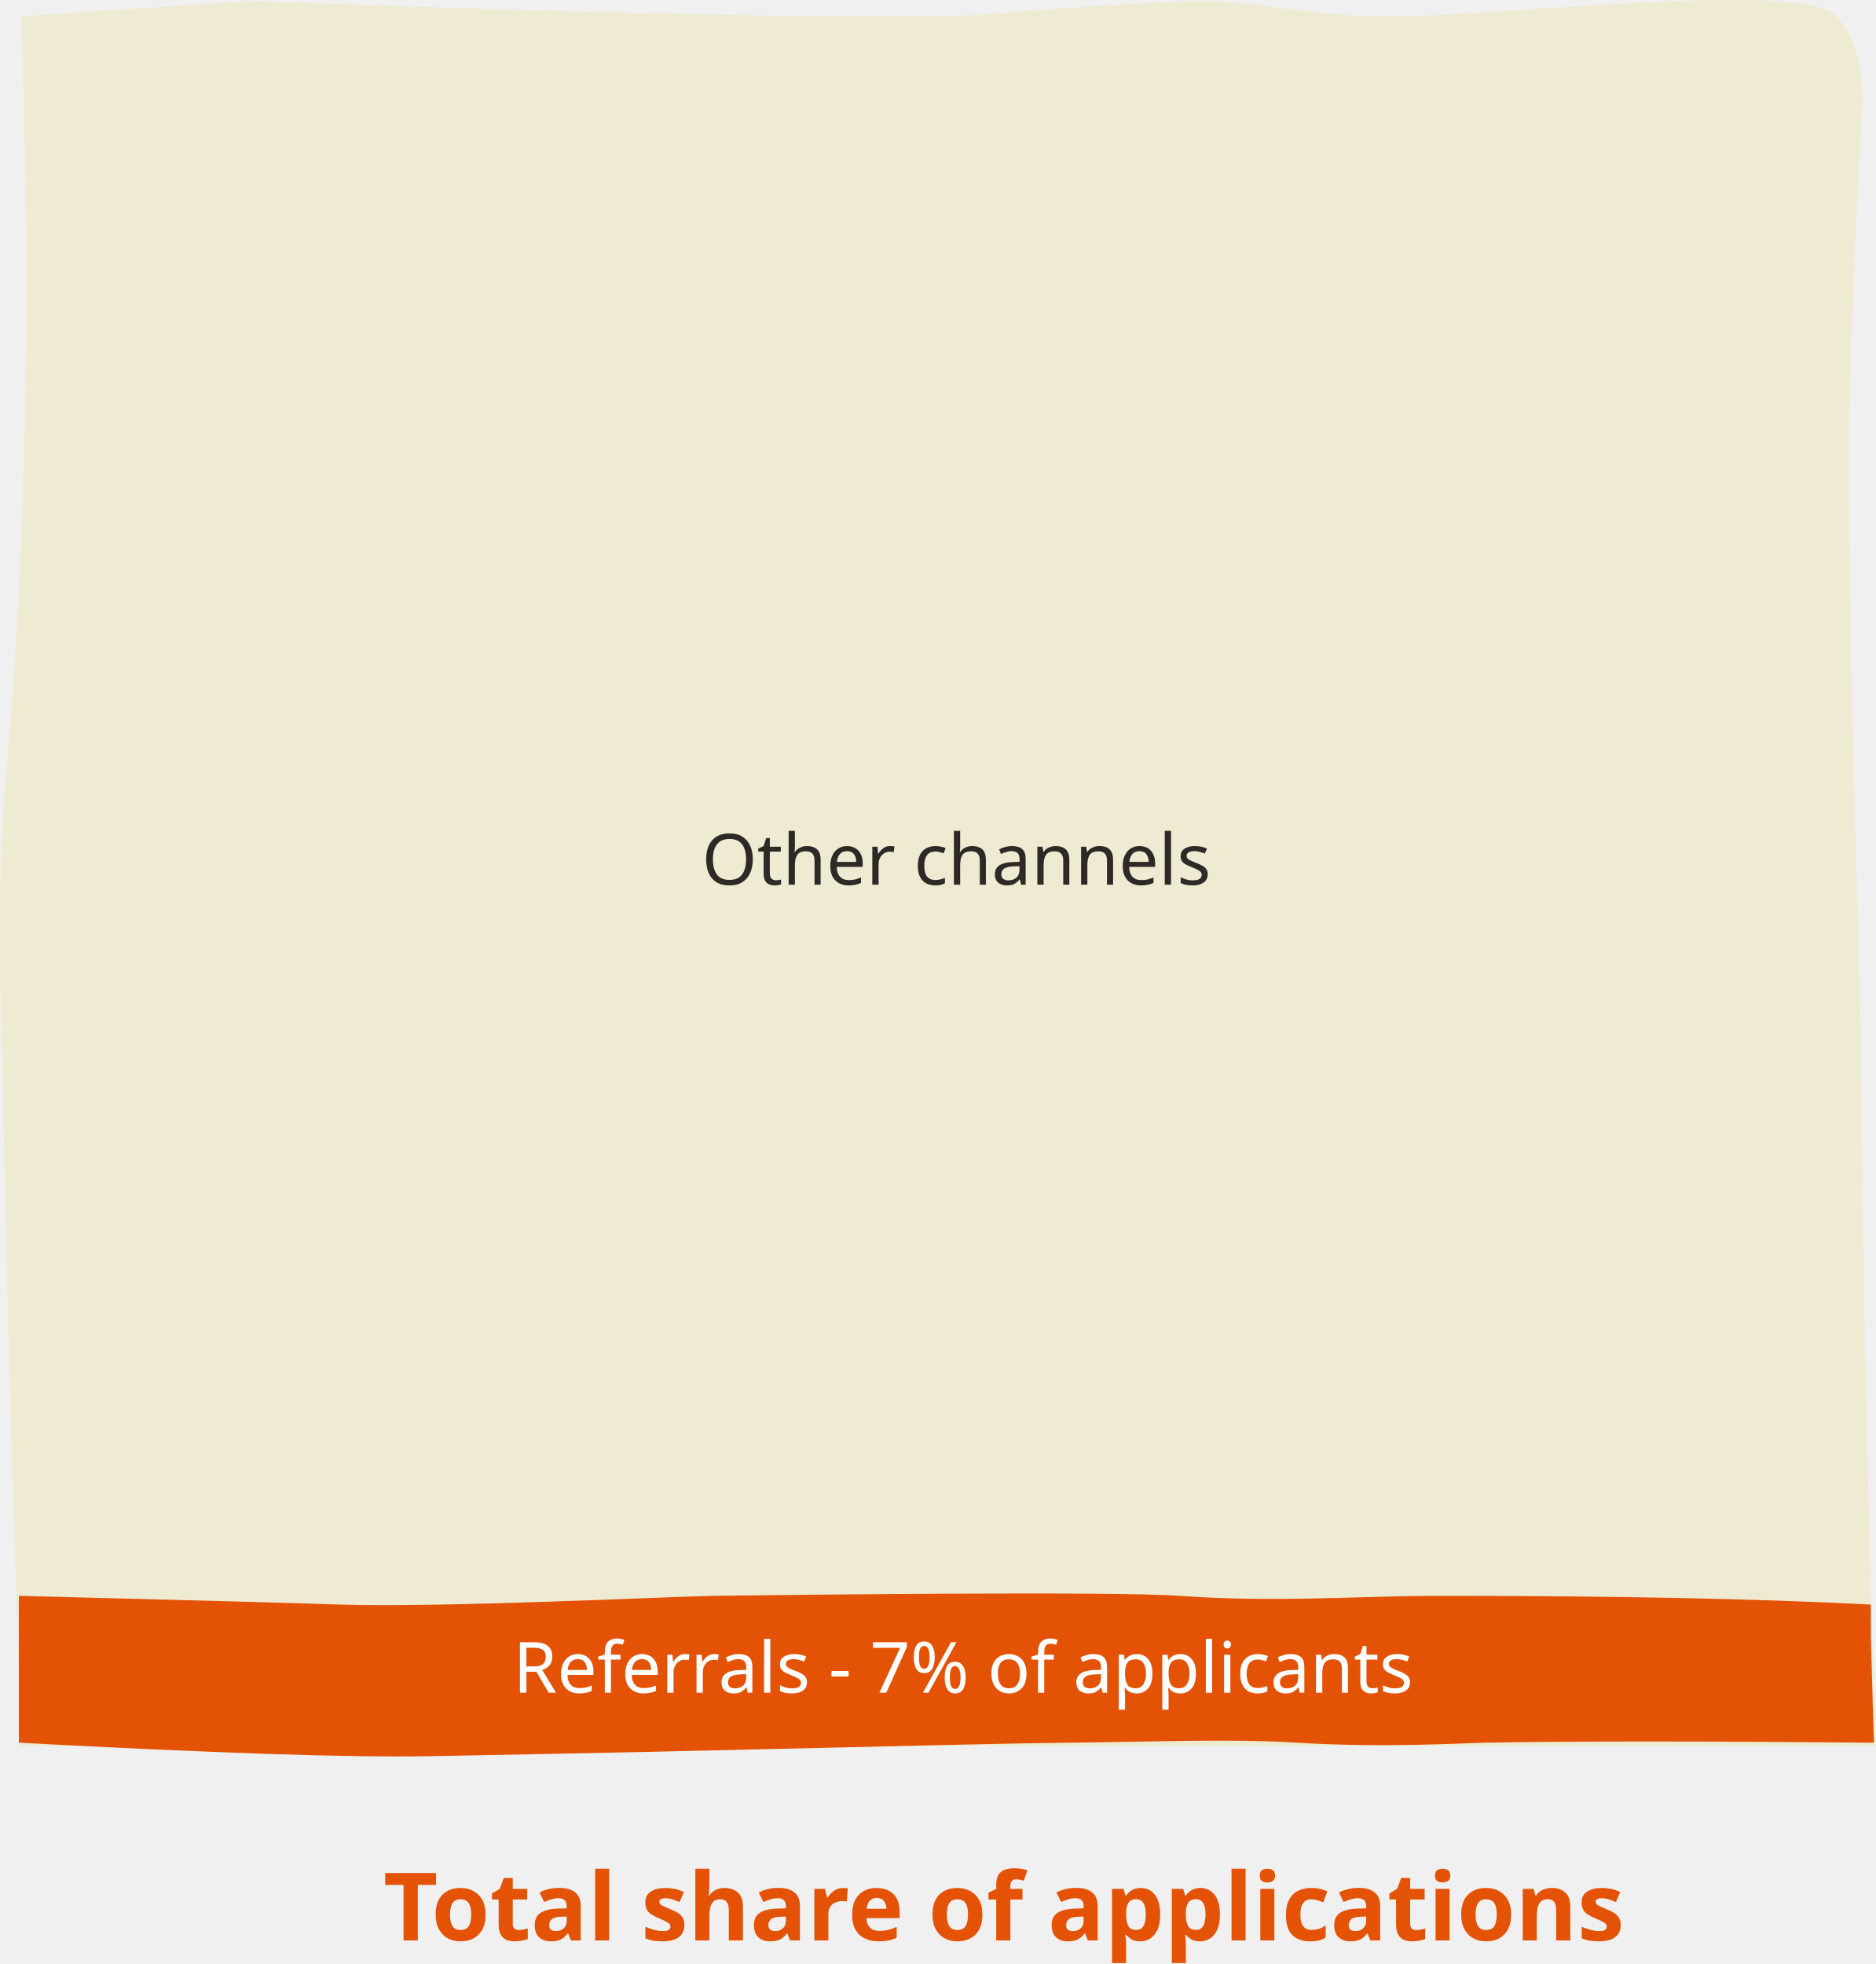
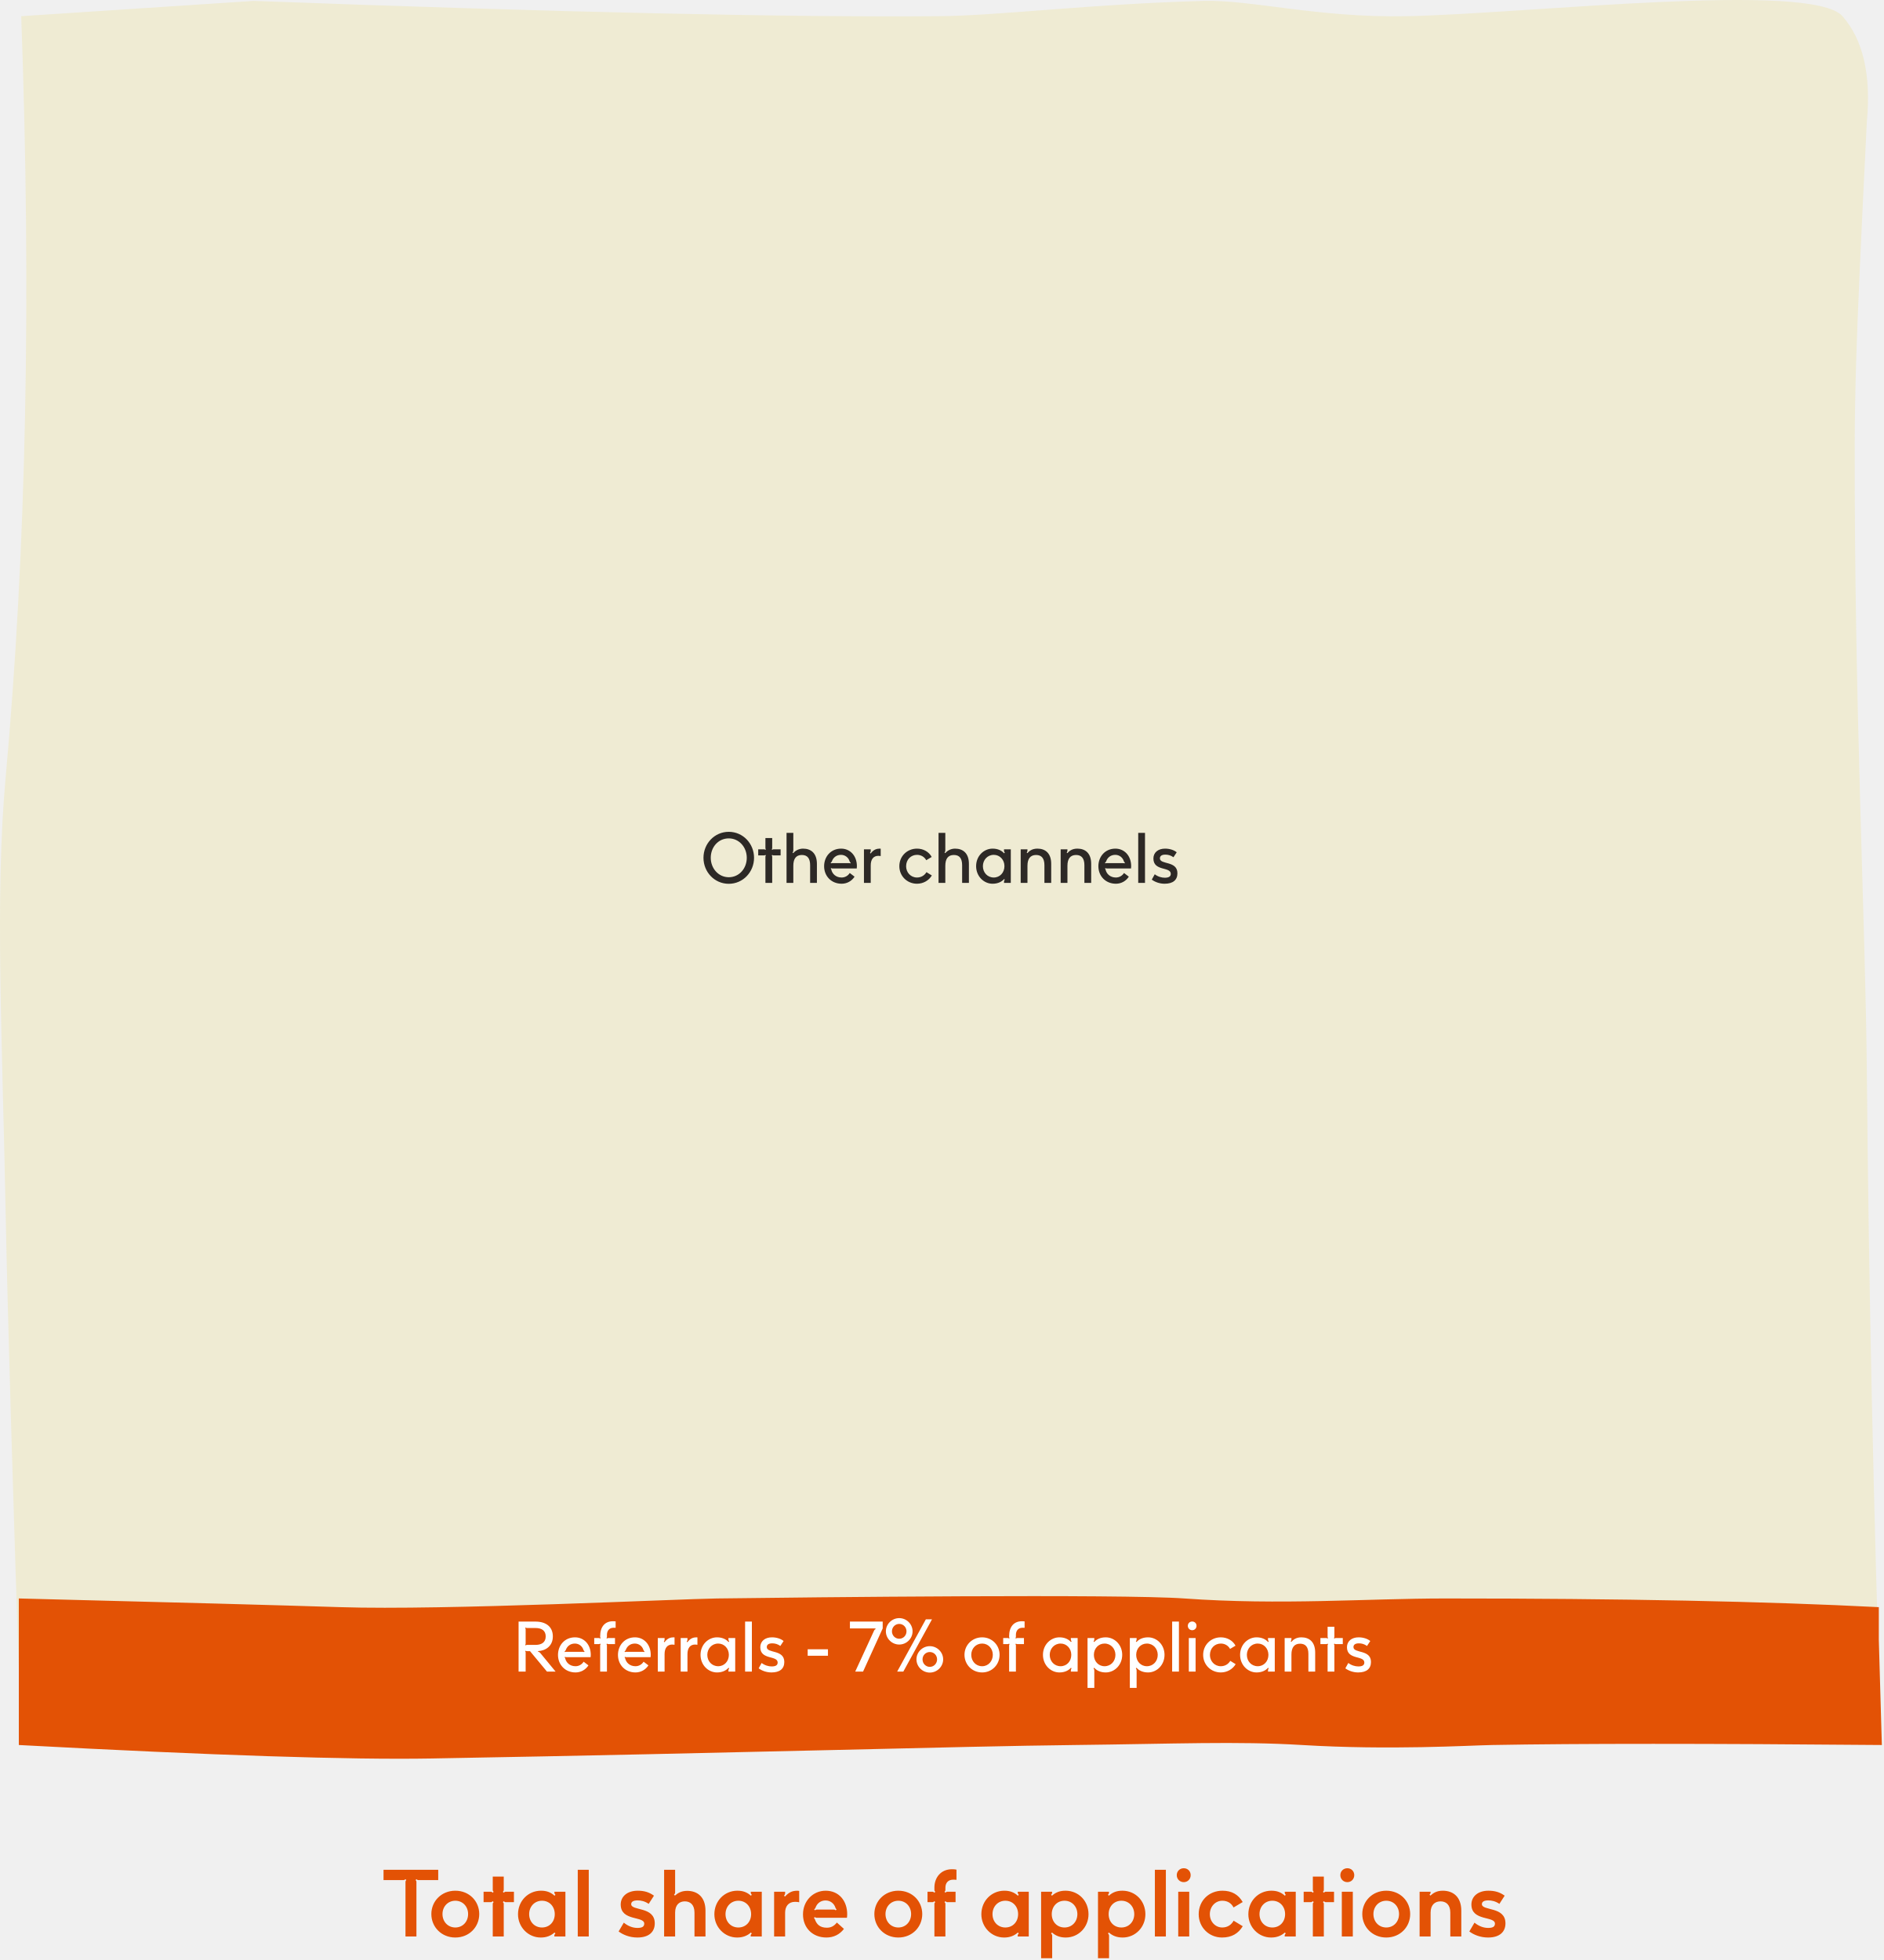
- <svg xmlns="http://www.w3.org/2000/svg" width="318px" height="333px" viewBox="0 0 318 333" version="1.1">
+ <svg xmlns="http://www.w3.org/2000/svg" width="320px" height="333px" viewBox="0 0 320 333" version="1.1">
  <defs />
  <g id="Screens" stroke="none" stroke-width="1" fill="none" fill-rule="evenodd">
-     <g id="hirer-updated" transform="translate(-200, -5083)">
-       <g id="bar-chart" transform="translate(200, 5060)">
-         <g id="left-bar-chart" transform="translate(0, 23)">
-           <path d="M3.583,2.752 L42.909,0.154 C94.51,2.089 133.068,2.955 158.582,2.752 C168.958,2.669 183.941,0.697 203.456,0.154 C211.533,-0.071 222.728,3.049 237.761,2.752 C258.052,2.351 306.233,-3.234 311.459,2.752 C314.942,6.743 316.315,12.717 315.577,20.675 C314.58,40.655 313.979,54.179 313.773,61.247 C313.618,66.537 313.537,71.1 313.528,74.935 C313.428,119.432 315.349,156.424 315.577,182.294 C315.893,218.211 316.701,256.114 318,296 L3.583,296 C2.161,253.371 1.281,223.215 0.944,205.53 C0.398,176.833 -0.875,152.308 0.944,132.204 C4.445,93.517 5.324,50.367 3.583,2.752 Z" id="Rectangle-5" fill="#EFEBD3" />
-           <path d="M3.199,270.576 C29.561,271.241 47.658,271.733 57.49,272.052 C75.002,272.62 114.516,270.661 121.069,270.576 C136.919,270.368 189.264,269.8 199.953,270.576 C216.195,271.753 230.724,270.576 244.019,270.576 C273.796,270.576 298.192,271.068 317.207,272.052 L317.207,277.618 L317.719,295.474 C288.186,295.211 266.252,295.211 251.918,295.474 C247.917,295.547 234.725,296.375 219.833,295.474 C208.756,294.803 198.329,295.285 181.49,295.474 C161.449,295.698 125.919,296.823 72.809,297.763 C59.196,298.004 35.993,297.241 3.199,295.474 L3.199,270.576 Z" id="Rectangle-6" fill="#E35205" />
-           <text id="Other-channels" font-family="F37Jan-Regular, F37 Jan" font-size="12" font-weight="normal" fill="#2D2926">
-             <tspan x="119" y="150">Other channels</tspan>
-           </text>
-           <text id="Referrals---7%-of-ap" font-family="F37Jan-Regular, F37 Jan" font-size="12" font-weight="normal" fill="#FFFFFF">
-             <tspan x="87" y="287">Referrals - 7% of applicants</tspan>
-           </text>
-           <text id="Total-share-of-appli" font-family="F37Jan-Bold, F37 Jan" font-size="16" font-weight="bold" fill="#E35205">
-             <tspan x="65" y="329">Total share of applications</tspan>
-           </text>
-         </g>
+     <g id="hirer-updated-section-the-power-of-referrals-mobile" transform="translate(-28, -46)">
+       <g id="left-bar-chart" transform="translate(28, 46)">
+         <path d="M3.601,2.752 L43.125,0.154 C94.986,2.089 133.738,2.955 159.381,2.752 C169.809,2.669 184.867,0.697 204.48,0.154 C212.598,-0.071 223.849,3.049 238.959,2.752 C259.351,2.351 307.775,-3.234 313.027,2.752 C316.528,6.743 317.908,12.717 317.166,20.675 C316.164,40.655 315.56,54.179 315.353,61.247 C315.198,66.537 315.116,71.1 315.107,74.935 C315.006,119.432 316.937,156.424 317.166,182.294 C317.483,218.211 318.295,256.114 319.601,296 L3.601,296 C2.172,253.371 1.287,223.215 0.949,205.53 C0.4,176.833 -0.879,152.308 0.949,132.204 C4.467,93.517 5.351,50.367 3.601,2.752 Z" id="Rectangle-5" fill="#EFEBD3" />
+         <path d="M3.199,271.576 C29.729,272.241 47.94,272.733 57.834,273.052 C75.457,273.62 115.222,271.661 121.816,271.576 C137.768,271.368 190.444,270.8 201.201,271.576 C217.547,272.753 232.168,271.576 245.547,271.576 C275.513,271.576 300.063,272.068 319.199,273.052 L319.199,278.618 L319.715,296.474 C289.994,296.211 267.921,296.211 253.496,296.474 C249.469,296.547 236.194,297.375 221.207,296.474 C210.061,295.803 199.567,296.285 182.621,296.474 C162.453,296.698 126.698,297.823 73.25,298.763 C59.552,299.004 36.201,298.241 3.199,296.474 L3.199,271.576 Z" id="Rectangle-6" fill="#E35205" />
+         <path d="M123.812,150.156 C121.376,150.156 119.516,148.14 119.516,145.74 C119.516,143.34 121.376,141.324 123.812,141.324 C126.248,141.324 128.108,143.34 128.108,145.74 C128.108,148.14 126.248,150.156 123.812,150.156 Z M123.812,149.04 C125.6,149.04 126.872,147.528 126.872,145.74 C126.872,143.928 125.564,142.44 123.812,142.44 C122.024,142.44 120.752,143.928 120.752,145.74 C120.752,147.528 122.06,149.04 123.812,149.04 Z M130.04,150 L130.04,145.56 C130.04,145.452 130.052,145.416 130.124,145.344 L130.016,145.248 C129.944,145.32 129.884,145.332 129.824,145.332 L128.816,145.332 L128.816,144.3 L129.824,144.3 C129.884,144.3 129.944,144.312 130.016,144.384 L130.124,144.288 C130.052,144.216 130.04,144.18 130.04,144.072 L130.04,142.38 L131.192,142.38 L131.192,144.072 C131.192,144.18 131.18,144.216 131.108,144.288 L131.216,144.384 C131.288,144.312 131.348,144.3 131.408,144.3 L132.62,144.3 L132.62,145.332 L131.408,145.332 C131.348,145.332 131.288,145.32 131.216,145.248 L131.108,145.344 C131.18,145.416 131.192,145.452 131.192,145.56 L131.192,150 L130.04,150 Z M133.628,150 L133.628,141.504 L134.78,141.504 L134.78,144.456 C134.78,144.612 134.756,144.72 134.648,144.852 L134.768,144.948 C135.08,144.564 135.668,144.18 136.436,144.18 C137.792,144.18 138.788,144.972 138.788,146.772 L138.788,150 L137.636,150 L137.636,147.012 C137.636,145.848 137.192,145.26 136.232,145.26 C135.248,145.26 134.78,145.896 134.78,147.096 L134.78,150 L133.628,150 Z M142.988,150.144 C141.236,150.144 140.012,148.848 140.012,147.168 C140.012,145.548 141.14,144.18 142.904,144.18 C144.44,144.18 145.58,145.404 145.58,147.156 C145.58,147.312 145.568,147.432 145.556,147.552 L141.512,147.552 C141.308,147.552 141.284,147.54 141.236,147.48 L141.128,147.576 C141.2,147.648 141.224,147.684 141.236,147.744 C141.38,148.428 141.98,149.088 142.988,149.088 C143.54,149.088 144.056,148.812 144.368,148.32 L145.184,148.944 C144.704,149.688 143.9,150.144 142.988,150.144 Z M141.224,146.688 C141.272,146.64 141.308,146.64 141.416,146.64 L144.236,146.64 C144.344,146.64 144.38,146.64 144.428,146.688 L144.536,146.592 C144.452,146.508 144.368,146.424 144.344,146.34 C144.164,145.716 143.6,145.236 142.88,145.236 C142.028,145.236 141.524,145.776 141.332,146.34 C141.308,146.424 141.2,146.508 141.116,146.592 L141.224,146.688 Z M147.932,150 L146.78,150 L146.78,144.3 L147.932,144.3 L147.932,144.528 C147.932,144.708 147.884,144.816 147.8,144.912 L147.92,145.008 C148.42,144.319 148.984,144.179 149.46,144.179 C149.527,144.179 149.581,144.184 149.624,144.192 L149.624,145.44 C149.48,145.416 149.348,145.404 149.228,145.404 C148.376,145.404 147.932,146.016 147.932,147.024 L147.932,150 Z M155.792,150.144 C154.124,150.144 152.792,148.848 152.792,147.168 C152.792,145.44 154.136,144.18 155.792,144.18 C156.884,144.18 157.832,144.732 158.288,145.596 L157.364,146.148 C157.04,145.56 156.452,145.236 155.792,145.236 C154.772,145.236 153.944,146.016 153.944,147.18 C153.944,148.212 154.712,149.088 155.792,149.088 C156.5,149.088 157.076,148.728 157.4,148.176 L158.312,148.74 C157.82,149.58 156.872,150.144 155.792,150.144 Z M159.452,150 L159.452,141.504 L160.604,141.504 L160.604,144.456 C160.604,144.612 160.58,144.72 160.472,144.852 L160.592,144.948 C160.904,144.564 161.492,144.18 162.26,144.18 C163.616,144.18 164.612,144.972 164.612,146.772 L164.612,150 L163.46,150 L163.46,147.012 C163.46,145.848 163.016,145.26 162.056,145.26 C161.072,145.26 160.604,145.896 160.604,147.096 L160.604,150 L159.452,150 Z M168.632,150.144 C167.144,150.144 165.836,148.884 165.836,147.156 C165.836,145.404 167.168,144.18 168.632,144.18 C169.52,144.18 170.18,144.504 170.588,144.972 L170.708,144.876 C170.6,144.744 170.576,144.648 170.576,144.504 L170.576,144.3 L171.728,144.3 L171.728,150 L170.576,150 L170.576,149.82 C170.576,149.652 170.612,149.556 170.708,149.448 L170.588,149.352 C170.18,149.82 169.52,150.144 168.632,150.144 Z M168.836,149.088 C169.88,149.088 170.648,148.248 170.648,147.156 C170.648,146.088 169.88,145.236 168.836,145.236 C167.744,145.236 166.988,146.124 166.988,147.156 C166.988,148.248 167.768,149.088 168.836,149.088 Z M173.408,150 L173.408,144.3 L174.56,144.3 L174.56,144.408 C174.56,144.6 174.548,144.708 174.428,144.852 L174.548,144.948 C174.884,144.552 175.388,144.18 176.252,144.18 C177.608,144.18 178.592,144.972 178.592,146.76 L178.592,150 L177.44,150 L177.44,147 C177.44,145.848 176.972,145.26 176.024,145.26 C175.052,145.26 174.56,145.896 174.56,147.096 L174.56,150 L173.408,150 Z M180.2,150 L180.2,144.3 L181.352,144.3 L181.352,144.408 C181.352,144.6 181.34,144.708 181.22,144.852 L181.34,144.948 C181.676,144.552 182.18,144.18 183.044,144.18 C184.4,144.18 185.384,144.972 185.384,146.76 L185.384,150 L184.232,150 L184.232,147 C184.232,145.848 183.764,145.26 182.816,145.26 C181.844,145.26 181.352,145.896 181.352,147.096 L181.352,150 L180.2,150 Z M189.584,150.144 C187.832,150.144 186.608,148.848 186.608,147.168 C186.608,145.548 187.736,144.18 189.5,144.18 C191.036,144.18 192.176,145.404 192.176,147.156 C192.176,147.312 192.164,147.432 192.152,147.552 L188.108,147.552 C187.904,147.552 187.88,147.54 187.832,147.48 L187.724,147.576 C187.796,147.648 187.82,147.684 187.832,147.744 C187.976,148.428 188.576,149.088 189.584,149.088 C190.136,149.088 190.652,148.812 190.964,148.32 L191.78,148.944 C191.3,149.688 190.496,150.144 189.584,150.144 Z M187.82,146.688 C187.868,146.64 187.904,146.64 188.012,146.64 L190.832,146.64 C190.94,146.64 190.976,146.64 191.024,146.688 L191.132,146.592 C191.048,146.508 190.964,146.424 190.94,146.34 C190.76,145.716 190.196,145.236 189.476,145.236 C188.624,145.236 188.12,145.776 187.928,146.34 C187.904,146.424 187.796,146.508 187.712,146.592 L187.82,146.688 Z M193.376,150 L193.376,141.504 L194.528,141.504 L194.528,150 L193.376,150 Z M197.864,150.144 C197.048,150.144 196.268,149.88 195.68,149.448 L196.184,148.536 C196.712,148.944 197.36,149.124 197.888,149.124 C198.524,149.124 198.908,148.944 198.908,148.464 C198.908,147.204 195.956,148.068 195.956,145.86 C195.956,144.84 196.748,144.18 197.936,144.18 C198.704,144.18 199.436,144.408 199.916,144.804 L199.364,145.644 C198.908,145.32 198.452,145.2 197.984,145.2 C197.324,145.2 197.06,145.464 197.06,145.836 C197.06,146.952 200.036,146.196 200.036,148.368 C200.036,149.52 199.268,150.144 197.864,150.144 Z" id="Other-channels" fill="#2D2926" />
+         <path d="M88.104,284 L88.104,275.504 L90.972,275.504 C92.712,275.504 93.924,276.344 93.924,278.024 C93.924,279.644 92.724,280.448 91.416,280.52 L91.416,280.64 C91.56,280.628 91.704,280.736 91.812,280.868 L94.392,284 L92.928,284 L90.048,280.532 L89.52,280.532 C89.46,280.532 89.4,280.52 89.328,280.448 L89.22,280.544 C89.292,280.616 89.304,280.652 89.304,280.76 L89.304,284 L88.104,284 Z M89.328,279.548 C89.4,279.476 89.46,279.464 89.52,279.464 L90.984,279.464 C92.004,279.464 92.712,279.032 92.712,278.024 C92.712,277.016 92.004,276.596 90.984,276.596 L89.52,276.596 C89.46,276.596 89.4,276.584 89.328,276.512 L89.22,276.608 C89.292,276.68 89.304,276.716 89.304,276.824 L89.304,279.236 C89.304,279.344 89.292,279.38 89.22,279.452 L89.328,279.548 Z M97.776,284.144 C96.024,284.144 94.8,282.848 94.8,281.168 C94.8,279.548 95.928,278.18 97.692,278.18 C99.228,278.18 100.368,279.404 100.368,281.156 C100.368,281.312 100.356,281.432 100.344,281.552 L96.3,281.552 C96.096,281.552 96.072,281.54 96.024,281.48 L95.916,281.576 C95.988,281.648 96.012,281.684 96.024,281.744 C96.168,282.428 96.768,283.088 97.776,283.088 C98.328,283.088 98.844,282.812 99.156,282.32 L99.972,282.944 C99.492,283.688 98.688,284.144 97.776,284.144 Z M96.012,280.688 C96.06,280.64 96.096,280.64 96.204,280.64 L99.024,280.64 C99.132,280.64 99.168,280.64 99.216,280.688 L99.324,280.592 C99.24,280.508 99.156,280.424 99.132,280.34 C98.952,279.716 98.388,279.236 97.668,279.236 C96.816,279.236 96.312,279.776 96.12,280.34 C96.096,280.424 95.988,280.508 95.904,280.592 L96.012,280.688 Z M101.964,284 L101.964,279.56 C101.964,279.452 101.976,279.416 102.048,279.344 L101.94,279.248 C101.868,279.32 101.808,279.332 101.748,279.332 L100.956,279.332 L100.956,278.3 L101.748,278.3 C101.808,278.3 101.868,278.312 101.94,278.384 L102.048,278.288 C101.976,278.216 101.964,278.18 101.964,278.072 L101.964,278 C101.964,276.416 102.732,275.444 104.16,275.444 C104.22,275.444 104.4,275.444 104.592,275.468 L104.592,276.56 L104.544,276.56 C104.472,276.56 104.34,276.548 104.256,276.548 C103.38,276.548 103.116,277.22 103.116,277.748 L103.116,278.072 C103.116,278.18 103.104,278.216 103.032,278.288 L103.14,278.384 C103.212,278.312 103.272,278.3 103.332,278.3 L104.484,278.3 L104.484,279.332 L103.332,279.332 C103.272,279.332 103.212,279.32 103.14,279.248 L103.032,279.344 C103.104,279.416 103.116,279.452 103.116,279.56 L103.116,284 L101.964,284 Z M107.964,284.144 C106.212,284.144 104.988,282.848 104.988,281.168 C104.988,279.548 106.116,278.18 107.88,278.18 C109.416,278.18 110.556,279.404 110.556,281.156 C110.556,281.312 110.544,281.432 110.532,281.552 L106.488,281.552 C106.284,281.552 106.26,281.54 106.212,281.48 L106.104,281.576 C106.176,281.648 106.2,281.684 106.212,281.744 C106.356,282.428 106.956,283.088 107.964,283.088 C108.516,283.088 109.032,282.812 109.344,282.32 L110.16,282.944 C109.68,283.688 108.876,284.144 107.964,284.144 Z M106.2,280.688 C106.248,280.64 106.284,280.64 106.392,280.64 L109.212,280.64 C109.32,280.64 109.356,280.64 109.404,280.688 L109.512,280.592 C109.428,280.508 109.344,280.424 109.32,280.34 C109.14,279.716 108.576,279.236 107.856,279.236 C107.004,279.236 106.5,279.776 106.308,280.34 C106.284,280.424 106.176,280.508 106.092,280.592 L106.2,280.688 Z M112.908,284 L111.756,284 L111.756,278.3 L112.908,278.3 L112.908,278.528 C112.908,278.708 112.86,278.816 112.776,278.912 L112.896,279.008 C113.396,278.319 113.96,278.179 114.436,278.179 C114.503,278.179 114.557,278.184 114.6,278.192 L114.6,279.44 C114.456,279.416 114.324,279.404 114.204,279.404 C113.352,279.404 112.908,280.016 112.908,281.024 L112.908,284 Z M116.796,284 L115.644,284 L115.644,278.3 L116.796,278.3 L116.796,278.528 C116.796,278.708 116.748,278.816 116.664,278.912 L116.784,279.008 C117.284,278.319 117.848,278.179 118.324,278.179 C118.391,278.179 118.445,278.184 118.488,278.192 L118.488,279.44 C118.344,279.416 118.212,279.404 118.092,279.404 C117.24,279.404 116.796,280.016 116.796,281.024 L116.796,284 Z M121.812,284.144 C120.324,284.144 119.016,282.884 119.016,281.156 C119.016,279.404 120.348,278.18 121.812,278.18 C122.7,278.18 123.36,278.504 123.768,278.972 L123.888,278.876 C123.78,278.744 123.756,278.648 123.756,278.504 L123.756,278.3 L124.908,278.3 L124.908,284 L123.756,284 L123.756,283.82 C123.756,283.652 123.792,283.556 123.888,283.448 L123.768,283.352 C123.36,283.82 122.7,284.144 121.812,284.144 Z M122.016,283.088 C123.06,283.088 123.828,282.248 123.828,281.156 C123.828,280.088 123.06,279.236 122.016,279.236 C120.924,279.236 120.168,280.124 120.168,281.156 C120.168,282.248 120.948,283.088 122.016,283.088 Z M126.588,284 L126.588,275.504 L127.74,275.504 L127.74,284 L126.588,284 Z M131.076,284.144 C130.26,284.144 129.48,283.88 128.892,283.448 L129.396,282.536 C129.924,282.944 130.572,283.124 131.1,283.124 C131.736,283.124 132.12,282.944 132.12,282.464 C132.12,281.204 129.168,282.068 129.168,279.86 C129.168,278.84 129.96,278.18 131.148,278.18 C131.916,278.18 132.648,278.408 133.128,278.804 L132.576,279.644 C132.12,279.32 131.664,279.2 131.196,279.2 C130.536,279.2 130.272,279.464 130.272,279.836 C130.272,280.952 133.248,280.196 133.248,282.368 C133.248,283.52 132.48,284.144 131.076,284.144 Z M140.664,281.312 L137.22,281.312 L137.22,280.208 L140.664,280.208 L140.664,281.312 Z M144.396,276.662 L144.396,275.504 L149.964,275.504 L149.964,276.668 L146.628,284 L145.296,284 L148.512,277.016 C148.584,276.86 148.68,276.812 148.74,276.812 L148.74,276.662 L144.396,276.662 Z M155.04,277.16 C155.04,278.396 154.008,279.404 152.772,279.404 C151.536,279.404 150.504,278.396 150.504,277.16 C150.504,275.924 151.536,274.916 152.772,274.916 C154.008,274.916 155.04,275.924 155.04,277.16 Z M153.468,284 L152.424,284 L157.296,275.12 L158.34,275.12 L153.468,284 Z M152.772,278.42 C153.468,278.42 154.008,277.856 154.008,277.16 C154.008,276.464 153.468,275.9 152.772,275.9 C152.076,275.9 151.536,276.464 151.536,277.16 C151.536,277.856 152.076,278.42 152.772,278.42 Z M160.236,281.924 C160.236,283.16 159.204,284.168 157.968,284.168 C156.732,284.168 155.7,283.16 155.7,281.924 C155.7,280.688 156.732,279.68 157.968,279.68 C159.204,279.68 160.236,280.688 160.236,281.924 Z M157.968,283.196 C158.664,283.196 159.204,282.62 159.204,281.924 C159.204,281.228 158.664,280.676 157.968,280.676 C157.272,280.676 156.732,281.228 156.732,281.924 C156.732,282.62 157.272,283.196 157.968,283.196 Z M166.86,284.144 C165.144,284.144 163.86,282.8 163.86,281.144 C163.86,279.512 165.144,278.18 166.86,278.18 C168.552,278.18 169.824,279.512 169.824,281.144 C169.824,282.8 168.552,284.144 166.86,284.144 Z M166.86,283.088 C167.916,283.088 168.672,282.224 168.672,281.144 C168.672,280.1 167.916,279.236 166.86,279.236 C165.78,279.236 165.012,280.1 165.012,281.144 C165.012,282.224 165.78,283.088 166.86,283.088 Z M171.444,284 L171.444,279.56 C171.444,279.452 171.456,279.416 171.528,279.344 L171.42,279.248 C171.348,279.32 171.288,279.332 171.228,279.332 L170.436,279.332 L170.436,278.3 L171.228,278.3 C171.288,278.3 171.348,278.312 171.42,278.384 L171.528,278.288 C171.456,278.216 171.444,278.18 171.444,278.072 L171.444,278 C171.444,276.416 172.212,275.444 173.64,275.444 C173.7,275.444 173.88,275.444 174.072,275.468 L174.072,276.56 L174.024,276.56 C173.952,276.56 173.82,276.548 173.736,276.548 C172.86,276.548 172.596,277.22 172.596,277.748 L172.596,278.072 C172.596,278.18 172.584,278.216 172.512,278.288 L172.62,278.384 C172.692,278.312 172.752,278.3 172.812,278.3 L173.964,278.3 L173.964,279.332 L172.812,279.332 C172.752,279.332 172.692,279.32 172.62,279.248 L172.512,279.344 C172.584,279.416 172.596,279.452 172.596,279.56 L172.596,284 L171.444,284 Z M179.988,284.144 C178.5,284.144 177.192,282.884 177.192,281.156 C177.192,279.404 178.524,278.18 179.988,278.18 C180.876,278.18 181.536,278.504 181.944,278.972 L182.064,278.876 C181.956,278.744 181.932,278.648 181.932,278.504 L181.932,278.3 L183.084,278.3 L183.084,284 L181.932,284 L181.932,283.82 C181.932,283.652 181.968,283.556 182.064,283.448 L181.944,283.352 C181.536,283.82 180.876,284.144 179.988,284.144 Z M180.192,283.088 C181.236,283.088 182.004,282.248 182.004,281.156 C182.004,280.088 181.236,279.236 180.192,279.236 C179.1,279.236 178.344,280.124 178.344,281.156 C178.344,282.248 179.124,283.088 180.192,283.088 Z M184.764,286.772 L184.764,278.3 L185.916,278.3 L185.916,278.504 C185.916,278.648 185.892,278.744 185.784,278.876 L185.904,278.972 C186.312,278.504 186.972,278.18 187.86,278.18 C189.324,278.18 190.656,279.404 190.656,281.156 C190.656,282.884 189.348,284.144 187.86,284.144 C186.972,284.144 186.312,283.82 185.904,283.352 L185.784,283.448 C185.88,283.556 185.916,283.652 185.916,283.82 L185.916,286.772 L184.764,286.772 Z M187.656,283.088 C188.724,283.088 189.504,282.248 189.504,281.156 C189.504,280.124 188.748,279.236 187.656,279.236 C186.612,279.236 185.844,280.088 185.844,281.156 C185.844,282.248 186.612,283.088 187.656,283.088 Z M191.952,286.772 L191.952,278.3 L193.104,278.3 L193.104,278.504 C193.104,278.648 193.08,278.744 192.972,278.876 L193.092,278.972 C193.5,278.504 194.16,278.18 195.048,278.18 C196.512,278.18 197.844,279.404 197.844,281.156 C197.844,282.884 196.536,284.144 195.048,284.144 C194.16,284.144 193.5,283.82 193.092,283.352 L192.972,283.448 C193.068,283.556 193.104,283.652 193.104,283.82 L193.104,286.772 L191.952,286.772 Z M194.844,283.088 C195.912,283.088 196.692,282.248 196.692,281.156 C196.692,280.124 195.936,279.236 194.844,279.236 C193.8,279.236 193.032,280.088 193.032,281.156 C193.032,282.248 193.8,283.088 194.844,283.088 Z M199.14,284 L199.14,275.504 L200.292,275.504 L200.292,284 L199.14,284 Z M202.548,276.968 C202.128,276.968 201.804,276.644 201.804,276.224 C201.804,275.804 202.128,275.492 202.548,275.492 C202.968,275.492 203.28,275.804 203.28,276.224 C203.28,276.644 202.968,276.968 202.548,276.968 Z M203.124,284 L201.972,284 L201.972,278.3 L203.124,278.3 L203.124,284 Z M207.408,284.144 C205.74,284.144 204.408,282.848 204.408,281.168 C204.408,279.44 205.752,278.18 207.408,278.18 C208.5,278.18 209.448,278.732 209.904,279.596 L208.98,280.148 C208.656,279.56 208.068,279.236 207.408,279.236 C206.388,279.236 205.56,280.016 205.56,281.18 C205.56,282.212 206.328,283.088 207.408,283.088 C208.116,283.088 208.692,282.728 209.016,282.176 L209.928,282.74 C209.436,283.58 208.488,284.144 207.408,284.144 Z M213.48,284.144 C211.992,284.144 210.684,282.884 210.684,281.156 C210.684,279.404 212.016,278.18 213.48,278.18 C214.368,278.18 215.028,278.504 215.436,278.972 L215.556,278.876 C215.448,278.744 215.424,278.648 215.424,278.504 L215.424,278.3 L216.576,278.3 L216.576,284 L215.424,284 L215.424,283.82 C215.424,283.652 215.46,283.556 215.556,283.448 L215.436,283.352 C215.028,283.82 214.368,284.144 213.48,284.144 Z M213.684,283.088 C214.728,283.088 215.496,282.248 215.496,281.156 C215.496,280.088 214.728,279.236 213.684,279.236 C212.592,279.236 211.836,280.124 211.836,281.156 C211.836,282.248 212.616,283.088 213.684,283.088 Z M218.256,284 L218.256,278.3 L219.408,278.3 L219.408,278.408 C219.408,278.6 219.396,278.708 219.276,278.852 L219.396,278.948 C219.732,278.552 220.236,278.18 221.1,278.18 C222.456,278.18 223.44,278.972 223.44,280.76 L223.44,284 L222.288,284 L222.288,281 C222.288,279.848 221.82,279.26 220.872,279.26 C219.9,279.26 219.408,279.896 219.408,281.096 L219.408,284 L218.256,284 Z M225.552,284 L225.552,279.56 C225.552,279.452 225.564,279.416 225.636,279.344 L225.528,279.248 C225.456,279.32 225.396,279.332 225.336,279.332 L224.328,279.332 L224.328,278.3 L225.336,278.3 C225.396,278.3 225.456,278.312 225.528,278.384 L225.636,278.288 C225.564,278.216 225.552,278.18 225.552,278.072 L225.552,276.38 L226.704,276.38 L226.704,278.072 C226.704,278.18 226.692,278.216 226.62,278.288 L226.728,278.384 C226.8,278.312 226.86,278.3 226.92,278.3 L228.132,278.3 L228.132,279.332 L226.92,279.332 C226.86,279.332 226.8,279.32 226.728,279.248 L226.62,279.344 C226.692,279.416 226.704,279.452 226.704,279.56 L226.704,284 L225.552,284 Z M230.748,284.144 C229.932,284.144 229.152,283.88 228.564,283.448 L229.068,282.536 C229.596,282.944 230.244,283.124 230.772,283.124 C231.408,283.124 231.792,282.944 231.792,282.464 C231.792,281.204 228.84,282.068 228.84,279.86 C228.84,278.84 229.632,278.18 230.82,278.18 C231.588,278.18 232.32,278.408 232.8,278.804 L232.248,279.644 C231.792,279.32 231.336,279.2 230.868,279.2 C230.208,279.2 229.944,279.464 229.944,279.836 C229.944,280.952 232.92,280.196 232.92,282.368 C232.92,283.52 232.152,284.144 230.748,284.144 Z" id="Referrals---7%-of-ap" fill="#FFFFFF" />
+         <path d="M68.89,329 L68.89,319.752 C68.89,319.571 68.956,319.499 69.027,319.415 L68.883,319.275 C68.799,319.346 68.682,319.423 68.541,319.423 L65.16,319.423 L65.16,317.672 L74.451,317.672 L74.451,319.423 L71.086,319.423 C70.945,319.423 70.828,319.346 70.756,319.275 L70.6,319.415 C70.684,319.499 70.749,319.571 70.749,319.752 L70.749,329 L68.89,329 Z M77.357,329.18 C75.007,329.18 73.283,327.4 73.283,325.192 C73.283,323.004 75.007,321.228 77.357,321.228 C79.724,321.228 81.42,323.004 81.42,325.192 C81.42,327.4 79.711,329.18 77.357,329.18 Z M77.357,327.476 C78.617,327.476 79.527,326.497 79.527,325.192 C79.527,323.911 78.617,322.931 77.357,322.931 C76.101,322.931 75.176,323.911 75.176,325.192 C75.176,326.497 76.101,327.476 77.357,327.476 Z M83.715,329 L83.715,323.486 C83.715,323.33 83.768,323.257 83.864,323.161 L83.708,323.009 C83.599,323.117 83.507,323.17 83.39,323.17 L82.157,323.17 L82.157,321.4 L83.39,321.4 C83.507,321.4 83.599,321.453 83.708,321.561 L83.864,321.409 C83.768,321.313 83.715,321.24 83.715,321.084 L83.715,318.828 L85.583,318.828 L85.583,321.084 C85.583,321.24 85.53,321.313 85.434,321.409 L85.591,321.561 C85.699,321.453 85.791,321.4 85.908,321.4 L87.315,321.4 L87.315,323.17 L85.908,323.17 C85.791,323.17 85.699,323.117 85.591,323.009 L85.434,323.161 C85.53,323.257 85.583,323.33 85.583,323.486 L85.583,329 L83.715,329 Z M91.87,329.181 C89.714,329.181 87.994,327.389 88.007,325.208 C88.019,322.958 89.721,321.252 91.87,321.227 C92.845,321.215 93.589,321.5 94.207,322.075 L94.367,321.922 C94.248,321.807 94.191,321.679 94.191,321.524 L94.191,321.4 L96.06,321.4 L96.06,329 L94.179,329 L94.179,328.908 C94.179,328.684 94.252,328.605 94.367,328.486 L94.207,328.333 C93.589,328.883 92.845,329.181 91.87,329.181 Z M92.081,327.476 C93.362,327.476 94.25,326.504 94.25,325.208 C94.25,323.919 93.362,322.931 92.081,322.931 C90.797,322.931 89.9,323.943 89.9,325.208 C89.9,326.492 90.804,327.476 92.081,327.476 Z M98.158,329 L98.158,317.672 L100.026,317.672 L100.026,329 L98.158,329 Z M108.295,329.18 C106.924,329.18 105.834,328.692 105.1,328.153 L105.981,326.654 C106.709,327.26 107.524,327.549 108.29,327.549 C109.076,327.549 109.453,327.346 109.453,326.817 C109.453,325.506 105.455,326.436 105.455,323.579 C105.455,322.194 106.585,321.228 108.341,321.228 C109.439,321.228 110.268,321.47 111.105,322.072 L110.209,323.463 C109.539,322.994 108.857,322.871 108.332,322.871 C107.525,322.871 107.235,323.149 107.235,323.51 C107.235,324.702 111.24,323.854 111.24,326.775 C111.24,328.2 110.277,329.18 108.295,329.18 L108.295,329.18 Z M112.83,329 L112.83,317.672 L114.698,317.672 L114.698,321.497 C114.698,321.693 114.629,321.788 114.51,321.902 L114.67,322.055 C115.123,321.666 115.71,321.252 116.746,321.252 C118.444,321.252 119.858,322.247 119.858,324.635 L119.858,329 L117.989,329 L117.989,324.955 C117.989,323.587 117.25,323.037 116.351,323.037 C115.445,323.037 114.698,323.59 114.698,324.956 L114.698,329 L112.83,329 Z M125.23,329.181 C123.074,329.181 121.354,327.389 121.367,325.208 C121.379,322.958 123.081,321.252 125.23,321.227 C126.205,321.215 126.949,321.5 127.567,322.075 L127.727,321.922 C127.608,321.807 127.551,321.679 127.551,321.524 L127.551,321.4 L129.42,321.4 L129.42,329 L127.539,329 L127.539,328.908 C127.539,328.684 127.612,328.605 127.727,328.486 L127.567,328.333 C126.949,328.883 126.205,329.181 125.23,329.181 Z M125.441,327.476 C126.722,327.476 127.61,326.504 127.61,325.208 C127.61,323.919 126.722,322.931 125.441,322.931 C124.157,322.931 123.26,323.943 123.26,325.208 C123.26,326.492 124.164,327.476 125.441,327.476 Z M133.386,329 L131.518,329 L131.518,321.4 L133.386,321.4 L133.386,321.643 C133.386,321.821 133.31,321.953 133.198,322.068 L133.358,322.221 C134.07,321.452 134.648,321.231 135.466,321.231 C135.587,321.231 135.707,321.247 135.778,321.268 L135.778,323.191 C135.61,323.147 135.434,323.118 135.065,323.118 C133.941,323.118 133.386,323.91 133.386,324.971 L133.386,329 Z M140.415,329.18 C138.03,329.18 136.423,327.518 136.423,325.249 C136.423,322.99 138.104,321.228 140.279,321.228 C142.516,321.228 143.933,322.934 143.933,325.22 C143.933,325.428 143.917,325.638 143.889,325.822 L138.73,325.822 C138.557,325.822 138.476,325.757 138.436,325.689 L138.28,325.867 C138.339,325.926 138.42,326.011 138.436,326.066 C138.739,326.953 139.317,327.513 140.465,327.513 C141.127,327.513 141.655,327.293 142.181,326.637 L143.38,327.715 C142.666,328.658 141.631,329.18 140.415,329.18 L140.415,329.18 Z M138.482,324.559 C138.558,324.483 138.618,324.434 138.787,324.434 L141.661,324.434 C141.829,324.434 141.89,324.483 141.978,324.559 L142.135,324.407 C142.023,324.307 141.972,324.244 141.94,324.132 C141.713,323.387 141.047,322.882 140.259,322.882 C139.468,322.882 138.808,323.343 138.54,324.132 C138.495,324.244 138.437,324.307 138.313,324.407 L138.482,324.559 Z M152.621,329.18 C150.271,329.18 148.547,327.4 148.547,325.192 C148.547,323.004 150.271,321.228 152.621,321.228 C154.988,321.228 156.684,323.004 156.684,325.192 C156.684,327.4 154.975,329.18 152.621,329.18 Z M152.621,327.476 C153.881,327.476 154.791,326.497 154.791,325.192 C154.791,323.911 153.881,322.931 152.621,322.931 C151.365,322.931 150.44,323.911 150.44,325.192 C150.44,326.497 151.365,327.476 152.621,327.476 Z M158.75,329 L158.75,323.486 C158.75,323.33 158.803,323.257 158.899,323.161 L158.743,323.009 C158.634,323.117 158.542,323.17 158.425,323.17 L157.578,323.17 L157.578,321.4 L158.425,321.4 C158.542,321.4 158.634,321.453 158.743,321.561 L158.899,321.409 C158.803,321.313 158.75,321.24 158.75,321.084 L158.75,320.692 C158.75,319.06 159.786,317.58 161.74,317.58 C162.017,317.58 162.244,317.592 162.5,317.649 L162.5,319.375 L162.461,319.375 C162.402,319.375 162.238,319.347 161.978,319.347 C161.032,319.347 160.618,319.948 160.618,320.726 L160.618,321.084 C160.618,321.24 160.565,321.313 160.469,321.409 L160.626,321.561 C160.734,321.453 160.826,321.4 160.943,321.4 L162.344,321.4 L162.344,323.17 L160.943,323.17 C160.826,323.17 160.734,323.117 160.626,323.009 L160.469,323.161 C160.565,323.257 160.618,323.33 160.618,323.486 L160.618,329 L158.75,329 Z M170.59,329.181 C168.434,329.181 166.714,327.389 166.727,325.208 C166.739,322.958 168.441,321.252 170.59,321.227 C171.565,321.215 172.309,321.5 172.927,322.075 L173.087,321.922 C172.968,321.807 172.911,321.679 172.911,321.524 L172.911,321.4 L174.78,321.4 L174.78,329 L172.899,329 L172.899,328.908 C172.899,328.684 172.972,328.605 173.087,328.486 L172.927,328.333 C172.309,328.883 171.565,329.181 170.59,329.181 Z M170.801,327.476 C172.082,327.476 172.97,326.504 172.97,325.208 C172.97,323.919 172.082,322.931 170.801,322.931 C169.517,322.931 168.62,323.943 168.62,325.208 C168.62,326.492 169.524,327.476 170.801,327.476 Z M176.878,332.696 L176.878,321.4 L178.746,321.4 L178.746,321.524 C178.746,321.679 178.69,321.807 178.57,321.922 L178.73,322.075 C179.348,321.5 180.093,321.215 181.068,321.227 C183.241,321.254 184.919,322.946 184.931,325.208 C184.943,327.401 183.249,329.181 181.068,329.181 C180.093,329.181 179.348,328.883 178.73,328.333 L178.57,328.486 C178.686,328.605 178.759,328.684 178.759,328.908 L178.759,332.696 L176.878,332.696 Z M180.857,327.476 C182.133,327.476 183.038,326.492 183.038,325.208 C183.038,323.943 182.141,322.931 180.857,322.931 C179.576,322.931 178.687,323.919 178.687,325.208 C178.687,326.504 179.576,327.476 180.857,327.476 L180.857,327.476 Z M186.542,332.696 L186.542,321.4 L188.41,321.4 L188.41,321.524 C188.41,321.679 188.354,321.807 188.234,321.922 L188.394,322.075 C189.012,321.5 189.757,321.215 190.732,321.227 C192.905,321.254 194.583,322.946 194.595,325.208 C194.607,327.401 192.913,329.181 190.732,329.181 C189.757,329.181 189.012,328.883 188.394,328.333 L188.234,328.486 C188.35,328.605 188.423,328.684 188.423,328.908 L188.423,332.696 L186.542,332.696 Z M190.521,327.476 C191.797,327.476 192.702,326.492 192.702,325.208 C192.702,323.943 191.805,322.931 190.521,322.931 C189.24,322.931 188.351,323.919 188.351,325.208 C188.351,326.504 189.24,327.476 190.521,327.476 L190.521,327.476 Z M196.206,329 L196.206,317.672 L198.074,317.672 L198.074,329 L196.206,329 Z M201.114,319.772 C200.444,319.772 199.925,319.254 199.925,318.583 C199.925,317.912 200.444,317.41 201.114,317.41 C201.785,317.41 202.287,317.912 202.287,318.583 C202.287,319.254 201.785,319.772 201.114,319.772 Z M202.042,329 L200.174,329 L200.174,321.4 L202.042,321.4 L202.042,329 Z M207.617,329.18 C205.402,329.18 203.651,327.452 203.651,325.224 C203.651,322.91 205.402,321.228 207.688,321.228 C209.304,321.228 210.408,321.915 211.127,323.153 L209.575,324.073 C209.192,323.351 208.556,322.931 207.663,322.931 C206.488,322.931 205.544,323.908 205.544,325.228 C205.544,326.481 206.469,327.476 207.651,327.476 C208.57,327.476 209.203,327.009 209.586,326.322 L211.134,327.259 C210.404,328.465 209.3,329.18 207.617,329.18 Z M215.95,329.181 C213.794,329.181 212.074,327.389 212.087,325.208 C212.099,322.958 213.801,321.252 215.95,321.227 C216.925,321.215 217.669,321.5 218.287,322.075 L218.447,321.922 C218.328,321.807 218.271,321.679 218.271,321.524 L218.271,321.4 L220.14,321.4 L220.14,329 L218.259,329 L218.259,328.908 C218.259,328.684 218.332,328.605 218.447,328.486 L218.287,328.333 C217.669,328.883 216.925,329.181 215.95,329.181 Z M216.161,327.476 C217.442,327.476 218.33,326.504 218.33,325.208 C218.33,323.919 217.442,322.931 216.161,322.931 C214.877,322.931 213.98,323.943 213.98,325.208 C213.98,326.492 214.884,327.476 216.161,327.476 Z M223.043,329 L223.043,323.486 C223.043,323.33 223.096,323.257 223.192,323.161 L223.036,323.009 C222.927,323.117 222.835,323.17 222.718,323.17 L221.485,323.17 L221.485,321.4 L222.718,321.4 C222.835,321.4 222.927,321.453 223.036,321.561 L223.192,321.409 C223.096,321.313 223.043,321.24 223.043,321.084 L223.043,318.828 L224.911,318.828 L224.911,321.084 C224.911,321.24 224.858,321.313 224.762,321.409 L224.919,321.561 C225.027,321.453 225.119,321.4 225.236,321.4 L226.643,321.4 L226.643,323.17 L225.236,323.17 C225.119,323.17 225.027,323.117 224.919,323.009 L224.762,323.161 C224.858,323.257 224.911,323.33 224.911,323.486 L224.911,329 L223.043,329 Z M228.906,319.772 C228.236,319.772 227.717,319.254 227.717,318.583 C227.717,317.912 228.236,317.41 228.906,317.41 C229.577,317.41 230.079,317.912 230.079,318.583 C230.079,319.254 229.577,319.772 228.906,319.772 Z M229.834,329 L227.966,329 L227.966,321.4 L229.834,321.4 L229.834,329 Z M235.517,329.18 C233.167,329.18 231.443,327.4 231.443,325.192 C231.443,323.004 233.167,321.228 235.517,321.228 C237.884,321.228 239.58,323.004 239.58,325.192 C239.58,327.4 237.871,329.18 235.517,329.18 Z M235.517,327.476 C236.777,327.476 237.687,326.497 237.687,325.192 C237.687,323.911 236.777,322.931 235.517,322.931 C234.261,322.931 233.336,323.911 233.336,325.192 C233.336,326.497 234.261,327.476 235.517,327.476 Z M241.182,329 L241.182,321.4 L243.05,321.4 L243.05,321.483 C243.05,321.689 242.985,321.784 242.862,321.902 L243.022,322.055 C243.482,321.65 244.044,321.228 245.122,321.228 C246.844,321.228 248.266,322.235 248.266,324.631 L248.266,329 L246.398,329 L246.398,324.951 C246.398,323.587 245.651,323.037 244.732,323.037 C243.829,323.037 243.05,323.59 243.05,324.956 L243.05,329 L241.182,329 Z M252.823,329.18 C251.452,329.18 250.362,328.692 249.628,328.153 L250.509,326.654 C251.237,327.26 252.052,327.549 252.818,327.549 C253.604,327.549 253.981,327.346 253.981,326.817 C253.981,325.506 249.983,326.436 249.983,323.579 C249.983,322.194 251.113,321.228 252.869,321.228 C253.967,321.228 254.796,321.47 255.633,322.072 L254.737,323.463 C254.067,322.994 253.385,322.871 252.86,322.871 C252.053,322.871 251.763,323.149 251.763,323.51 C251.763,324.702 255.768,323.854 255.768,326.775 C255.768,328.2 254.805,329.18 252.823,329.18 L252.823,329.18 Z" id="Total-share-of-appli" fill="#E35205" />
      </g>
    </g>
  </g>
</svg>
